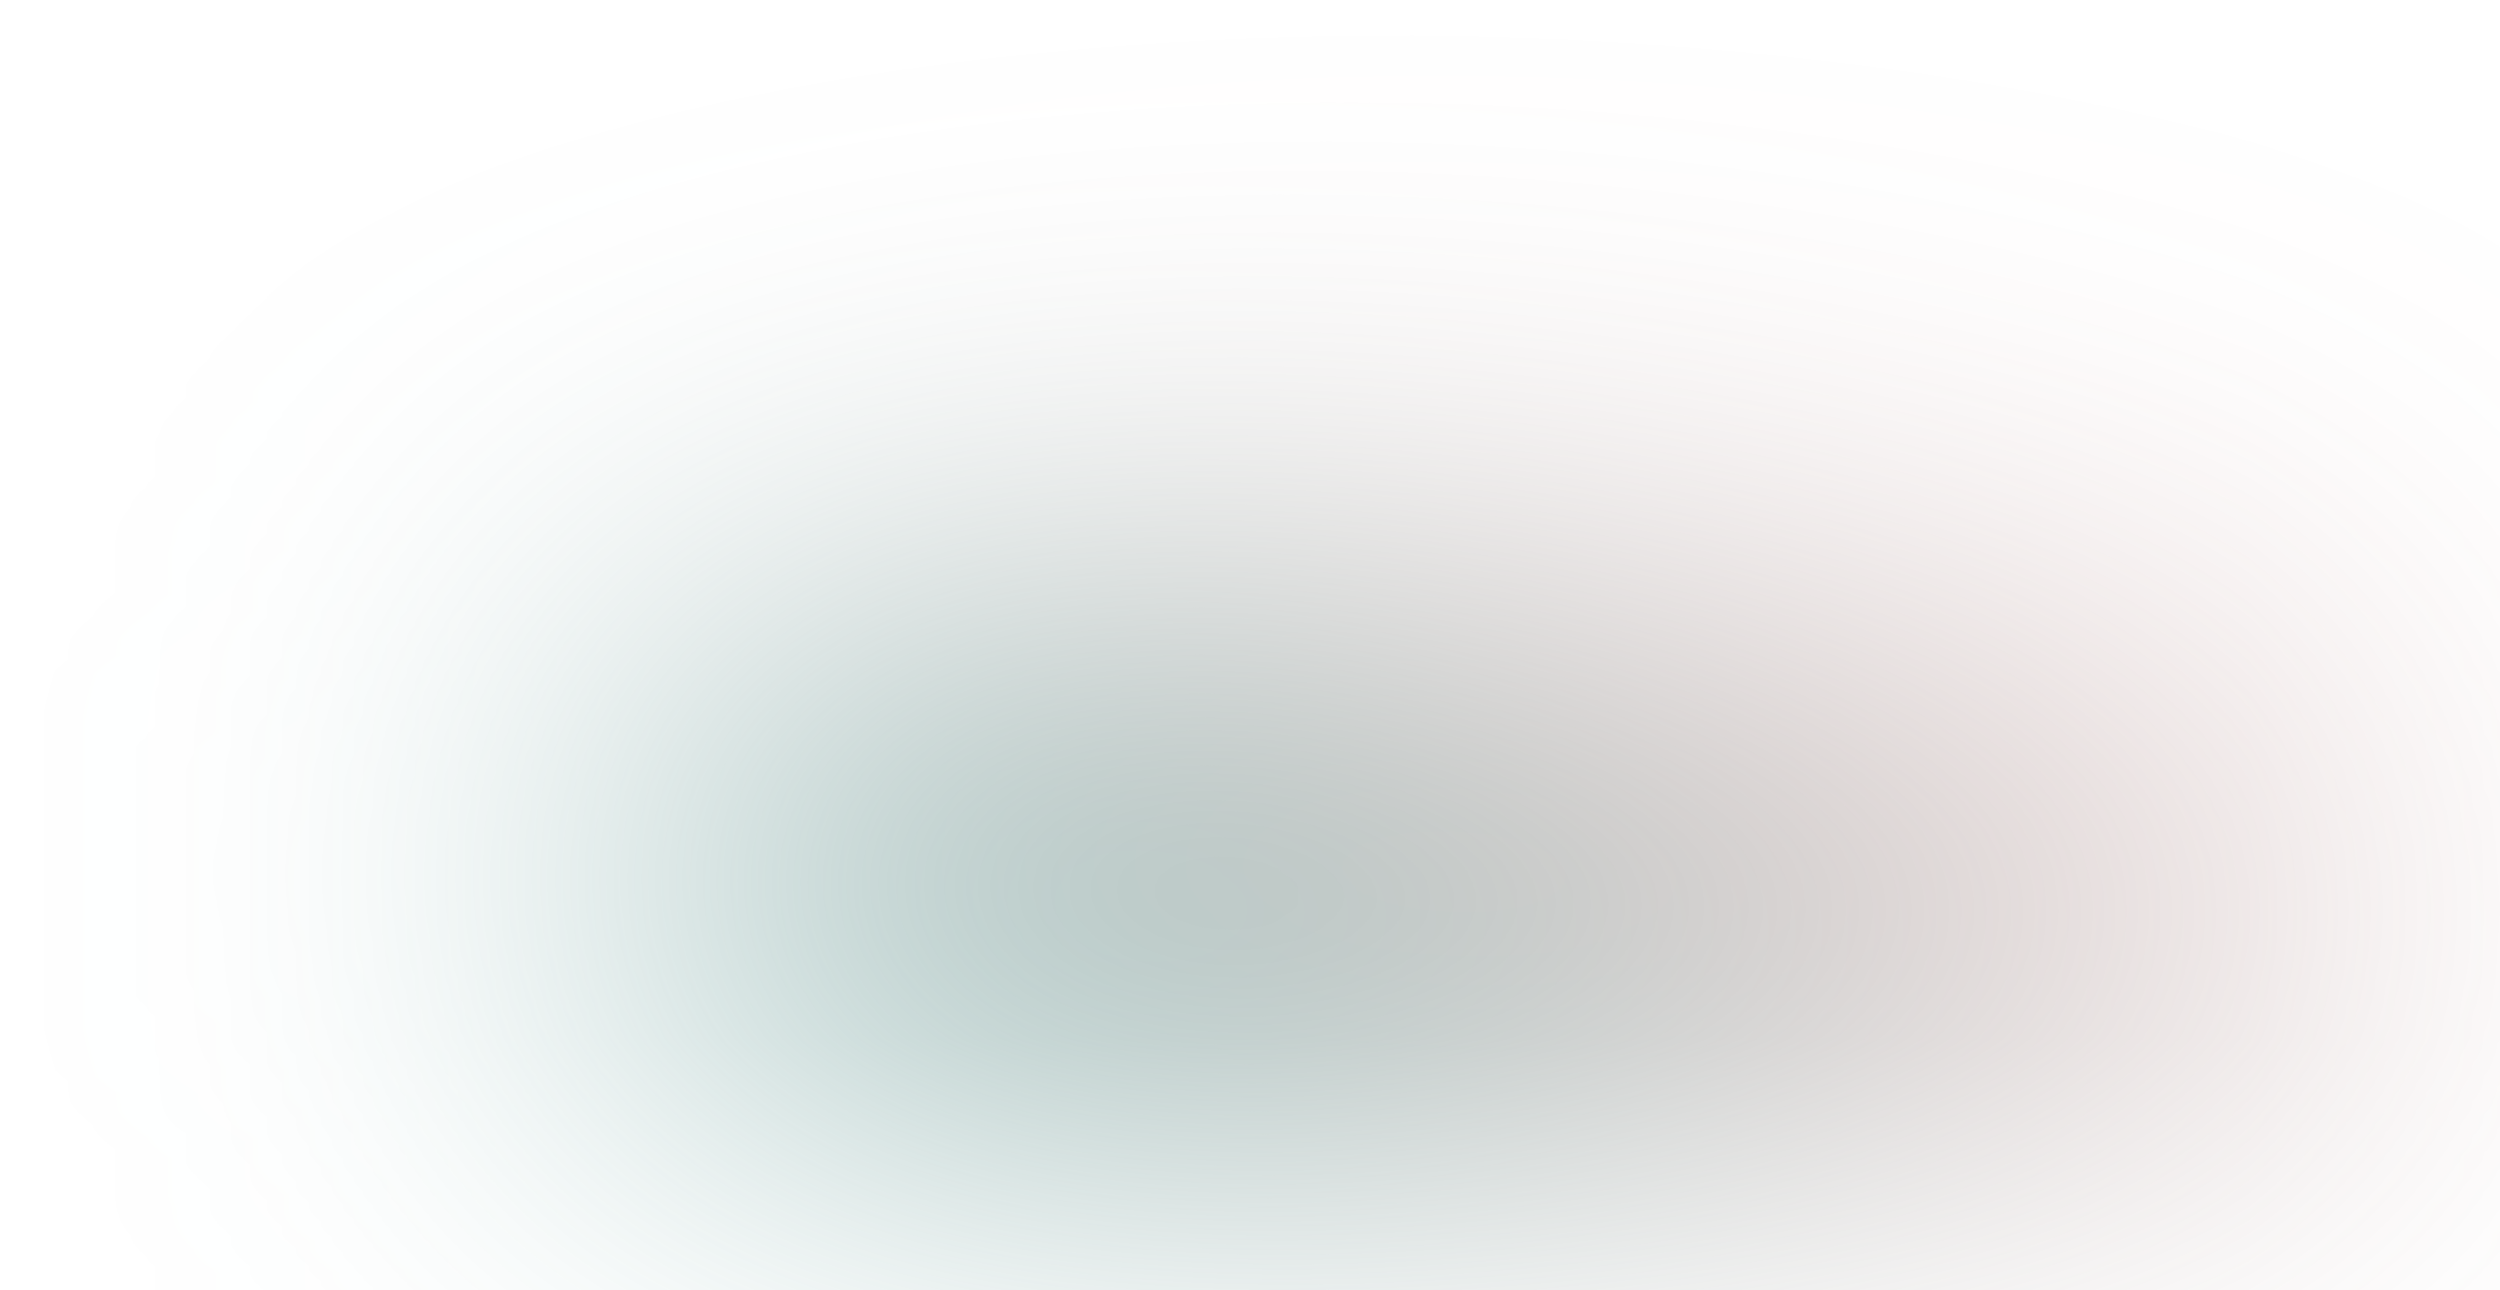
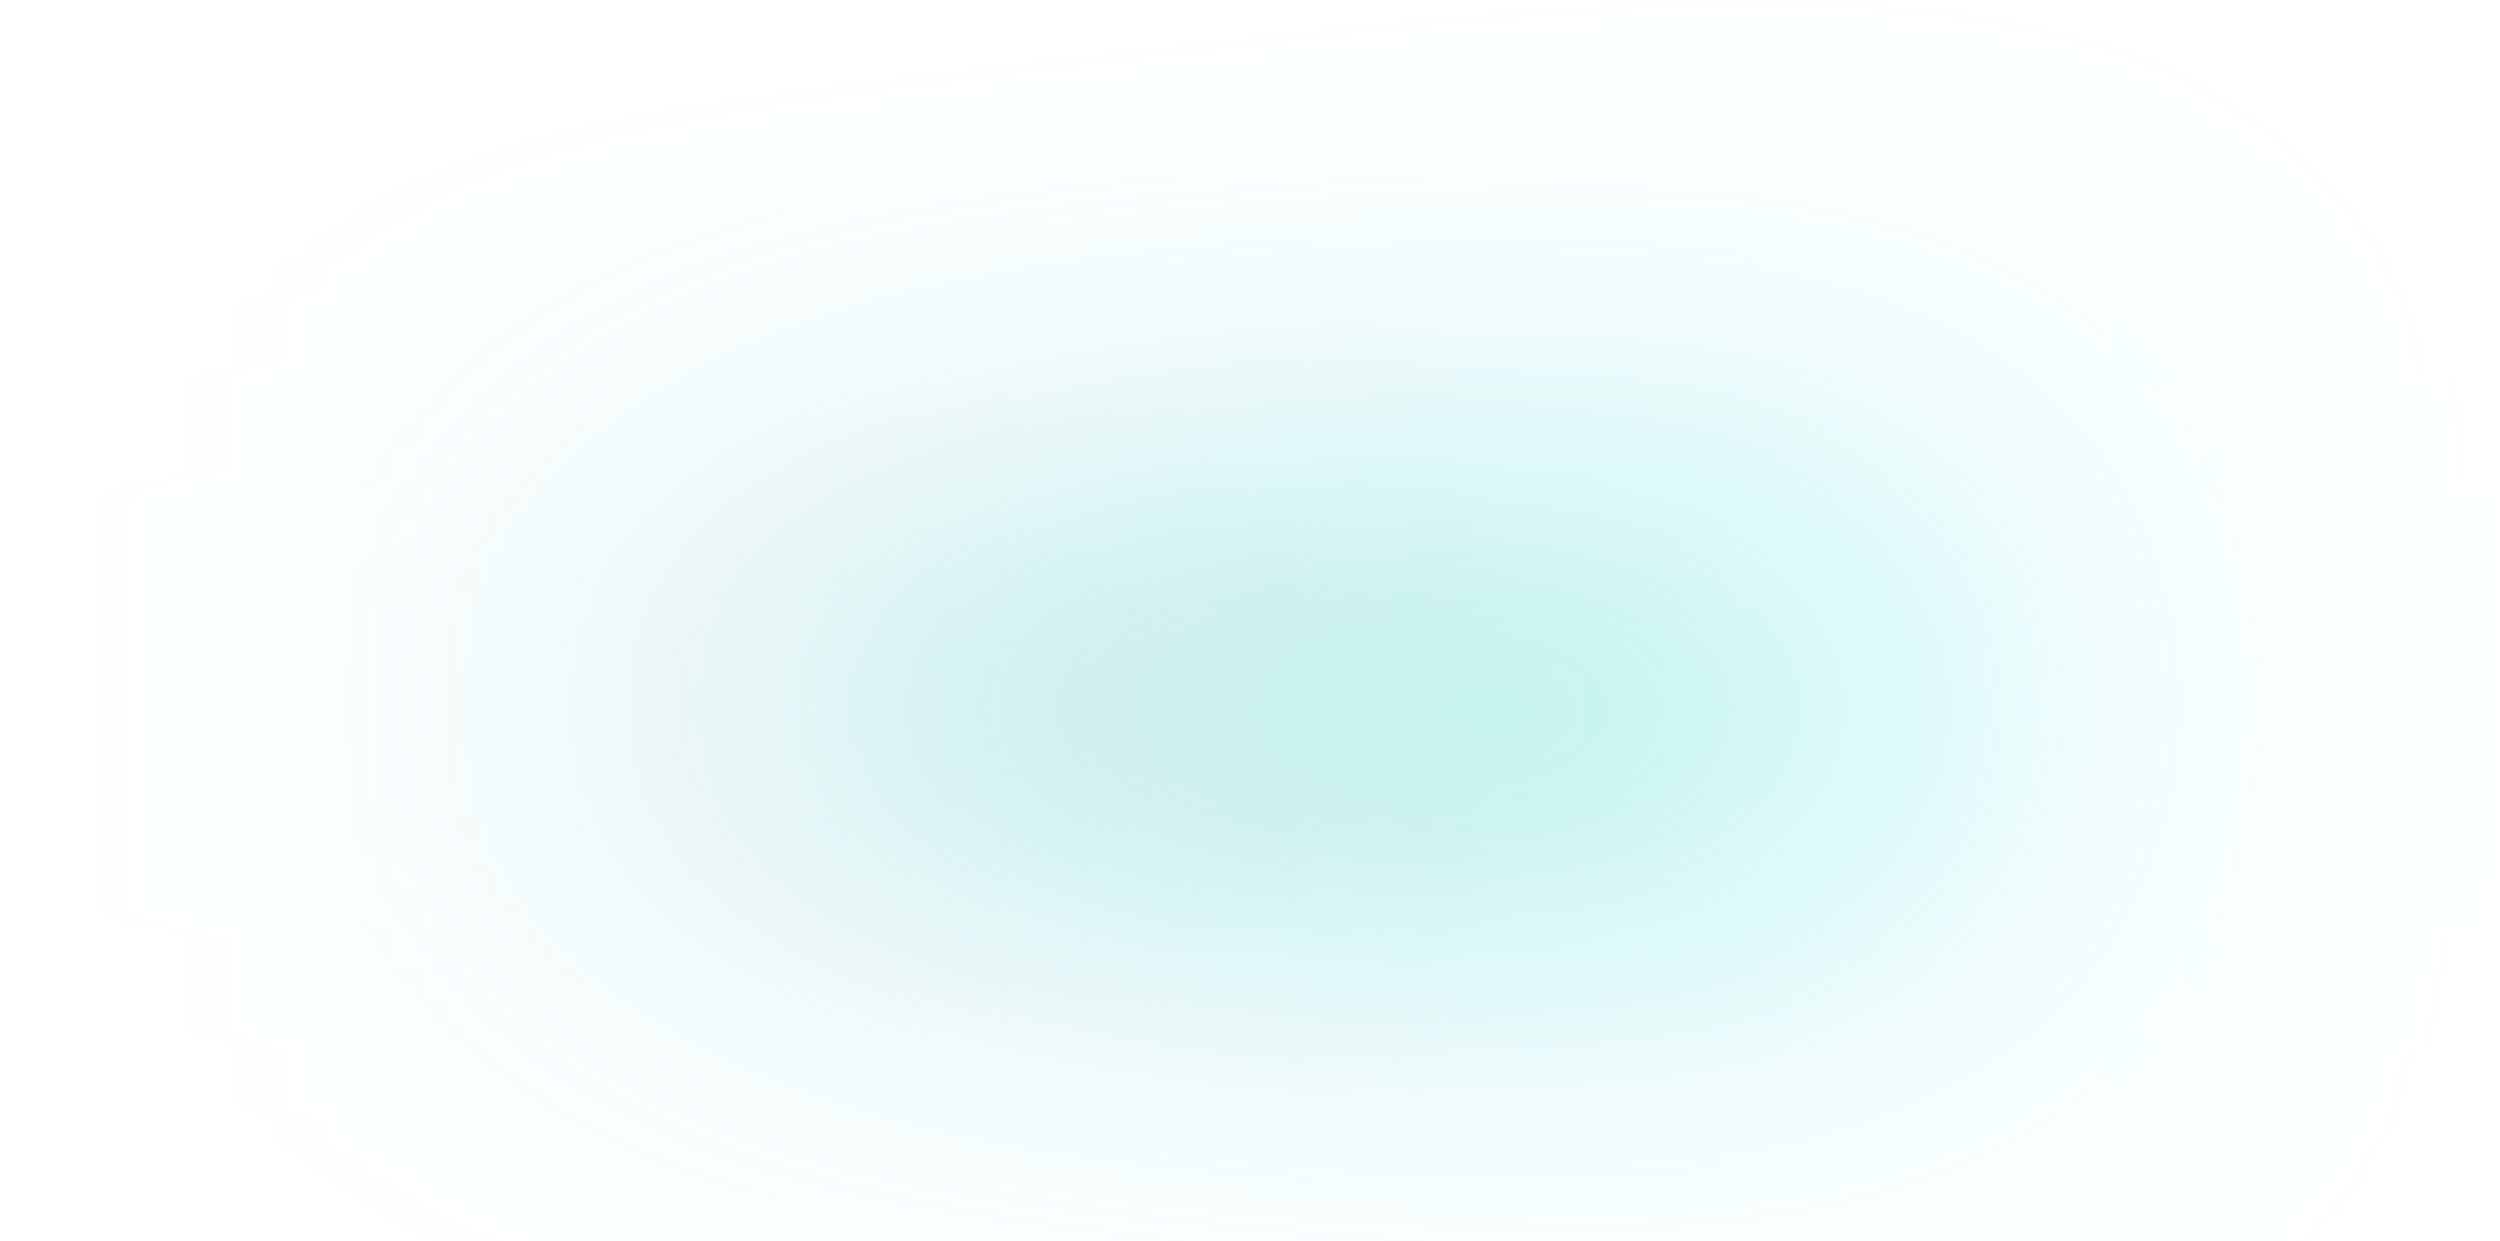
- <svg xmlns="http://www.w3.org/2000/svg" width="822" height="424" viewBox="0 0 822 424" fill="none">
-   <g filter="url(#filter0_f_164_1310)">
-     <ellipse cx="84.39" cy="317.251" rx="84.39" ry="317.251" transform="matrix(0.0777745 -0.996971 0.999985 0.00548656 194.381 367.334)" fill="url(#paint0_linear_164_1310)" />
+ <svg xmlns="http://www.w3.org/2000/svg" width="786" height="390" viewBox="0 0 786 390" fill="none">
+   <g filter="url(#filter0_f_164_1311)">
+     <path d="M150.677 221.226L635.317 150.524L623.876 297.183L150.677 221.226Z" fill="url(#paint0_linear_164_1311)" />
  </g>
  <defs>
-     <filter id="filter0_f_164_1310" x="0.875" y="0.788" width="1034.63" height="568.305" filterUnits="userSpaceOnUse" color-interpolation-filters="sRGB">
+     <filter id="filter0_f_164_1311" x="0.677" y="0.524" width="784.64" height="446.659" filterUnits="userSpaceOnUse" color-interpolation-filters="sRGB">
      <feFlood flood-opacity="0" result="BackgroundImageFix" />
      <feBlend mode="normal" in="SourceGraphic" in2="BackgroundImageFix" result="shape" />
-       <feGaussianBlur stdDeviation="100" result="effect1_foregroundBlur_164_1310" />
+       <feGaussianBlur stdDeviation="75" result="effect1_foregroundBlur_164_1311" />
    </filter>
-     <linearGradient id="paint0_linear_164_1310" x1="17.446" y1="43.724" x2="308.267" y2="146.929" gradientUnits="userSpaceOnUse">
+     <linearGradient id="paint0_linear_164_1311" x1="150.677" y1="221.226" x2="785.646" y2="270.76" gradientUnits="userSpaceOnUse">
      <stop stop-color="#1F9D96" />
-       <stop offset="0.104" stop-color="#30908A" stop-opacity="0.891" />
-       <stop offset="0.318" stop-color="#517772" stop-opacity="0.682" />
-       <stop offset="1" stop-color="#BC2525" stop-opacity="0" />
+       <stop offset="0" stop-color="#1F9D96" />
+       <stop offset="1" stop-color="#14FFF2" stop-opacity="0" />
    </linearGradient>
  </defs>
</svg>
